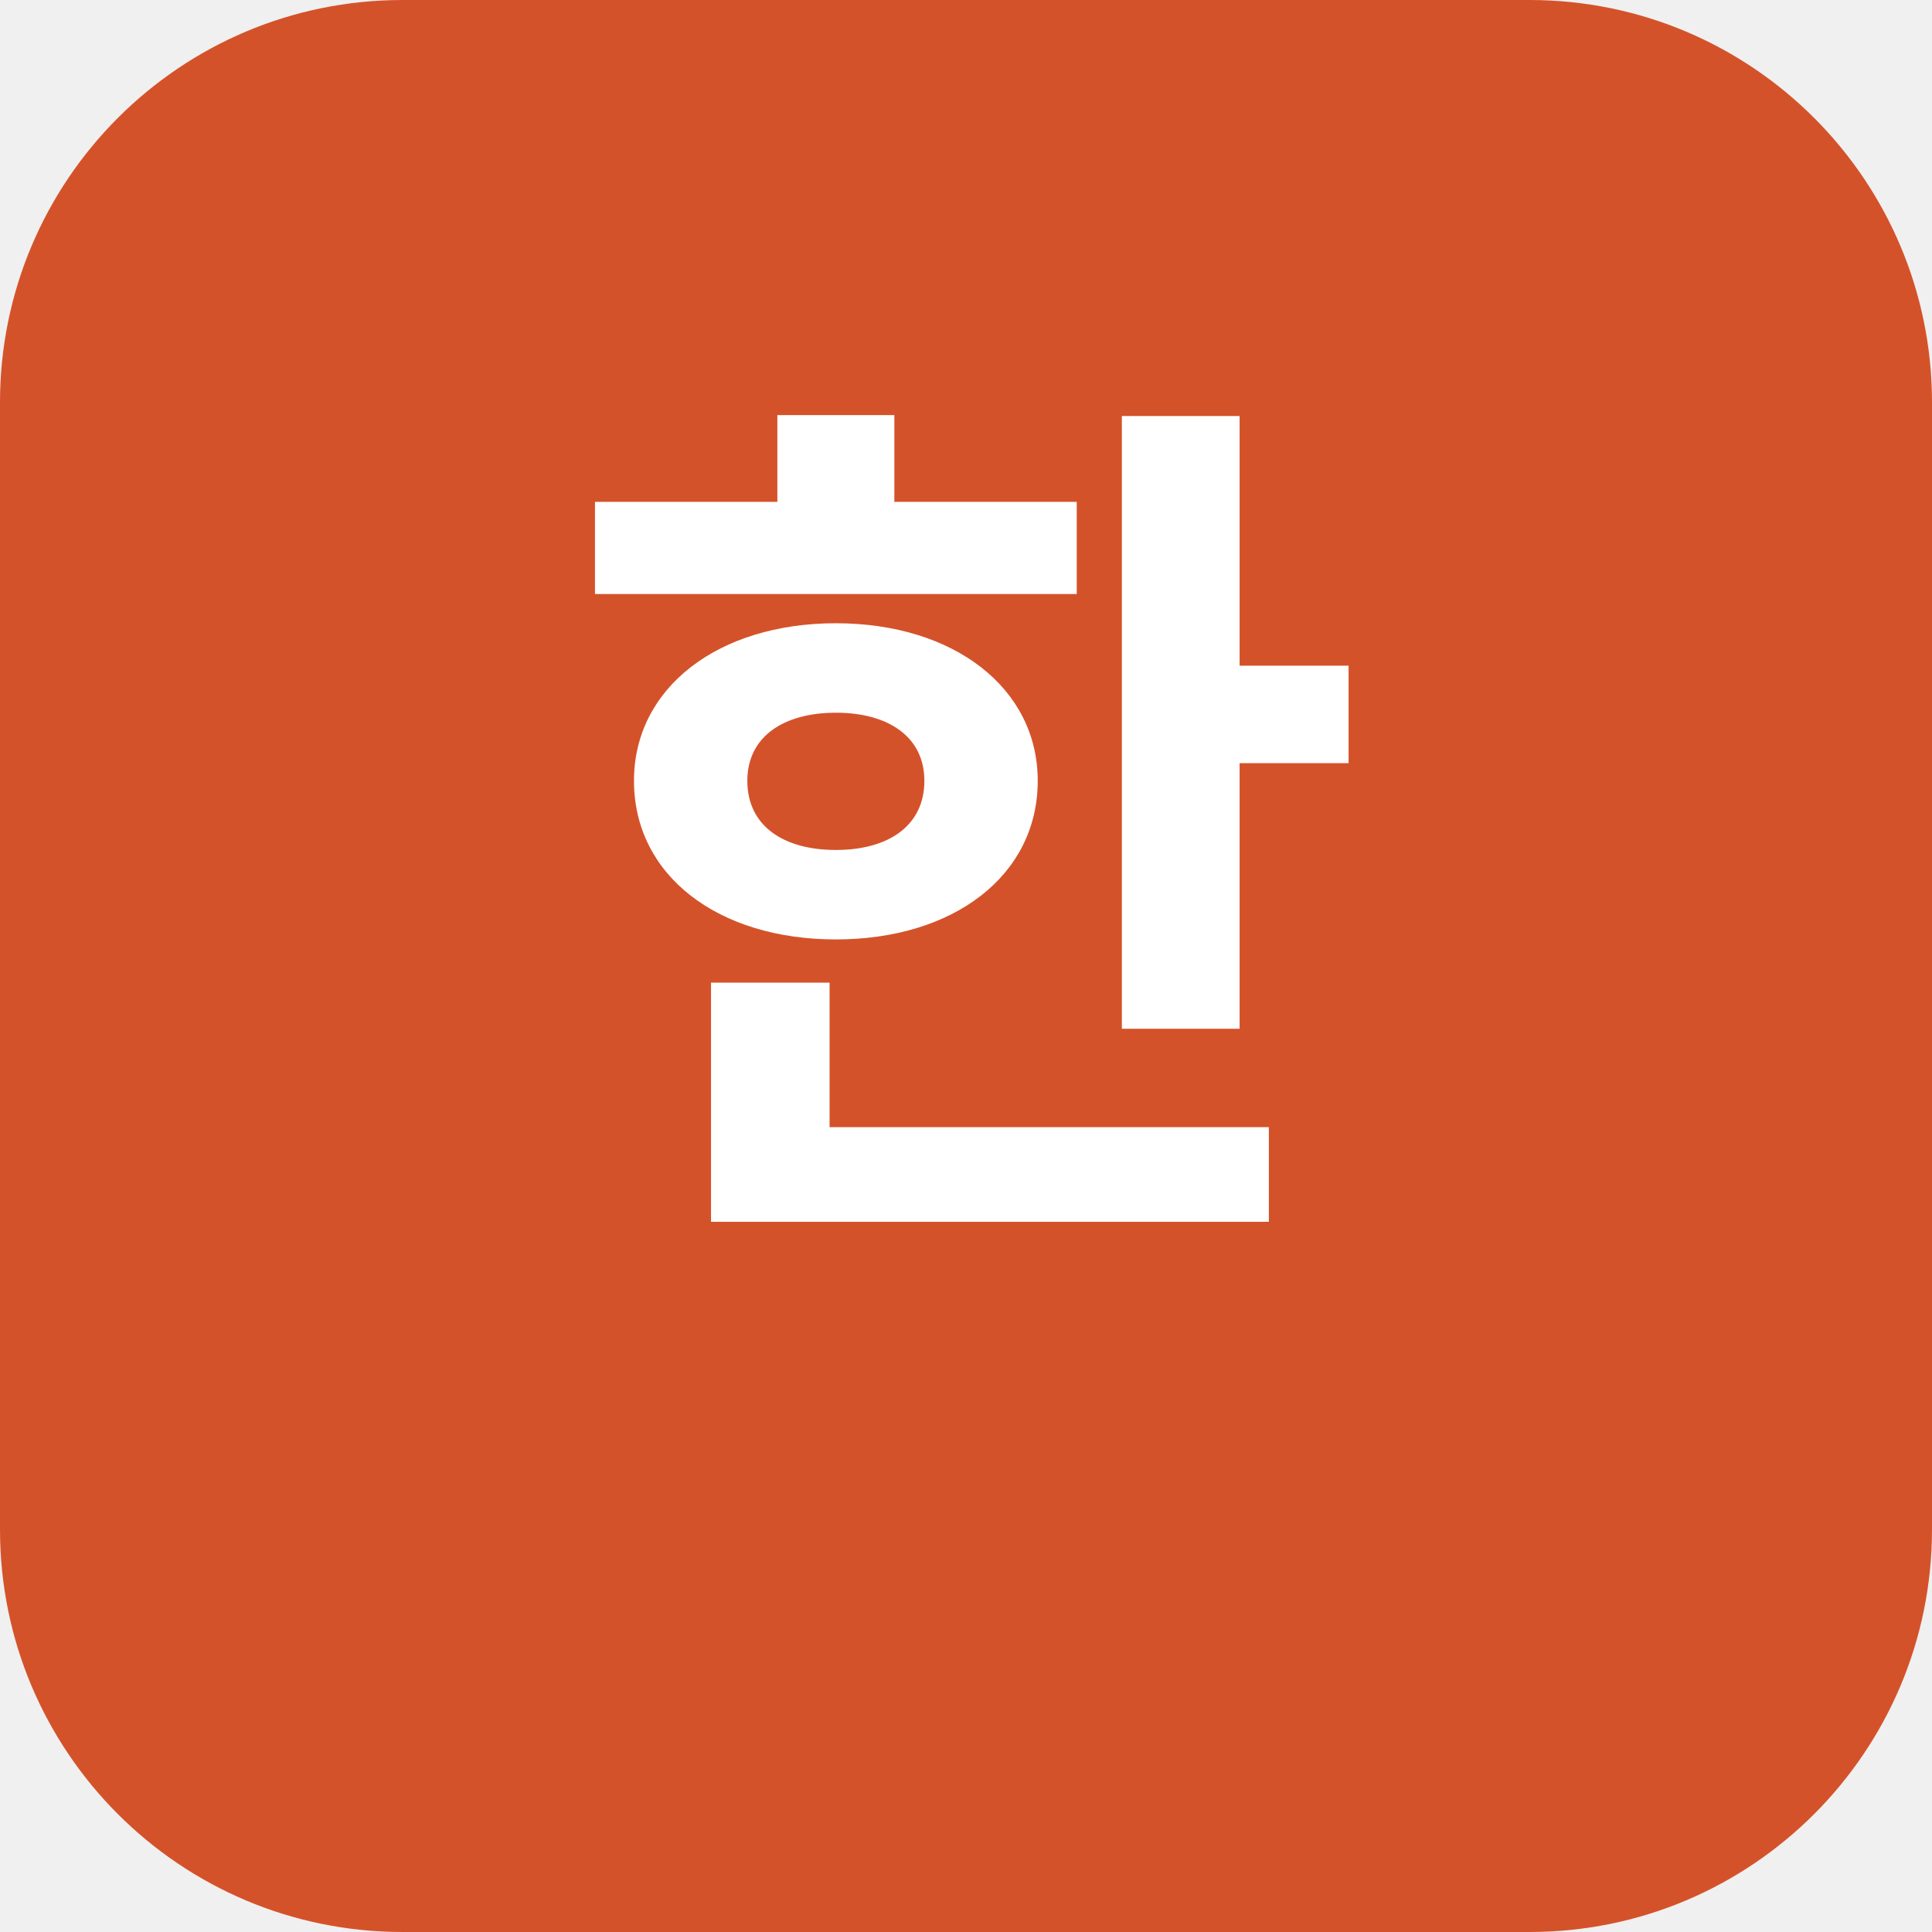
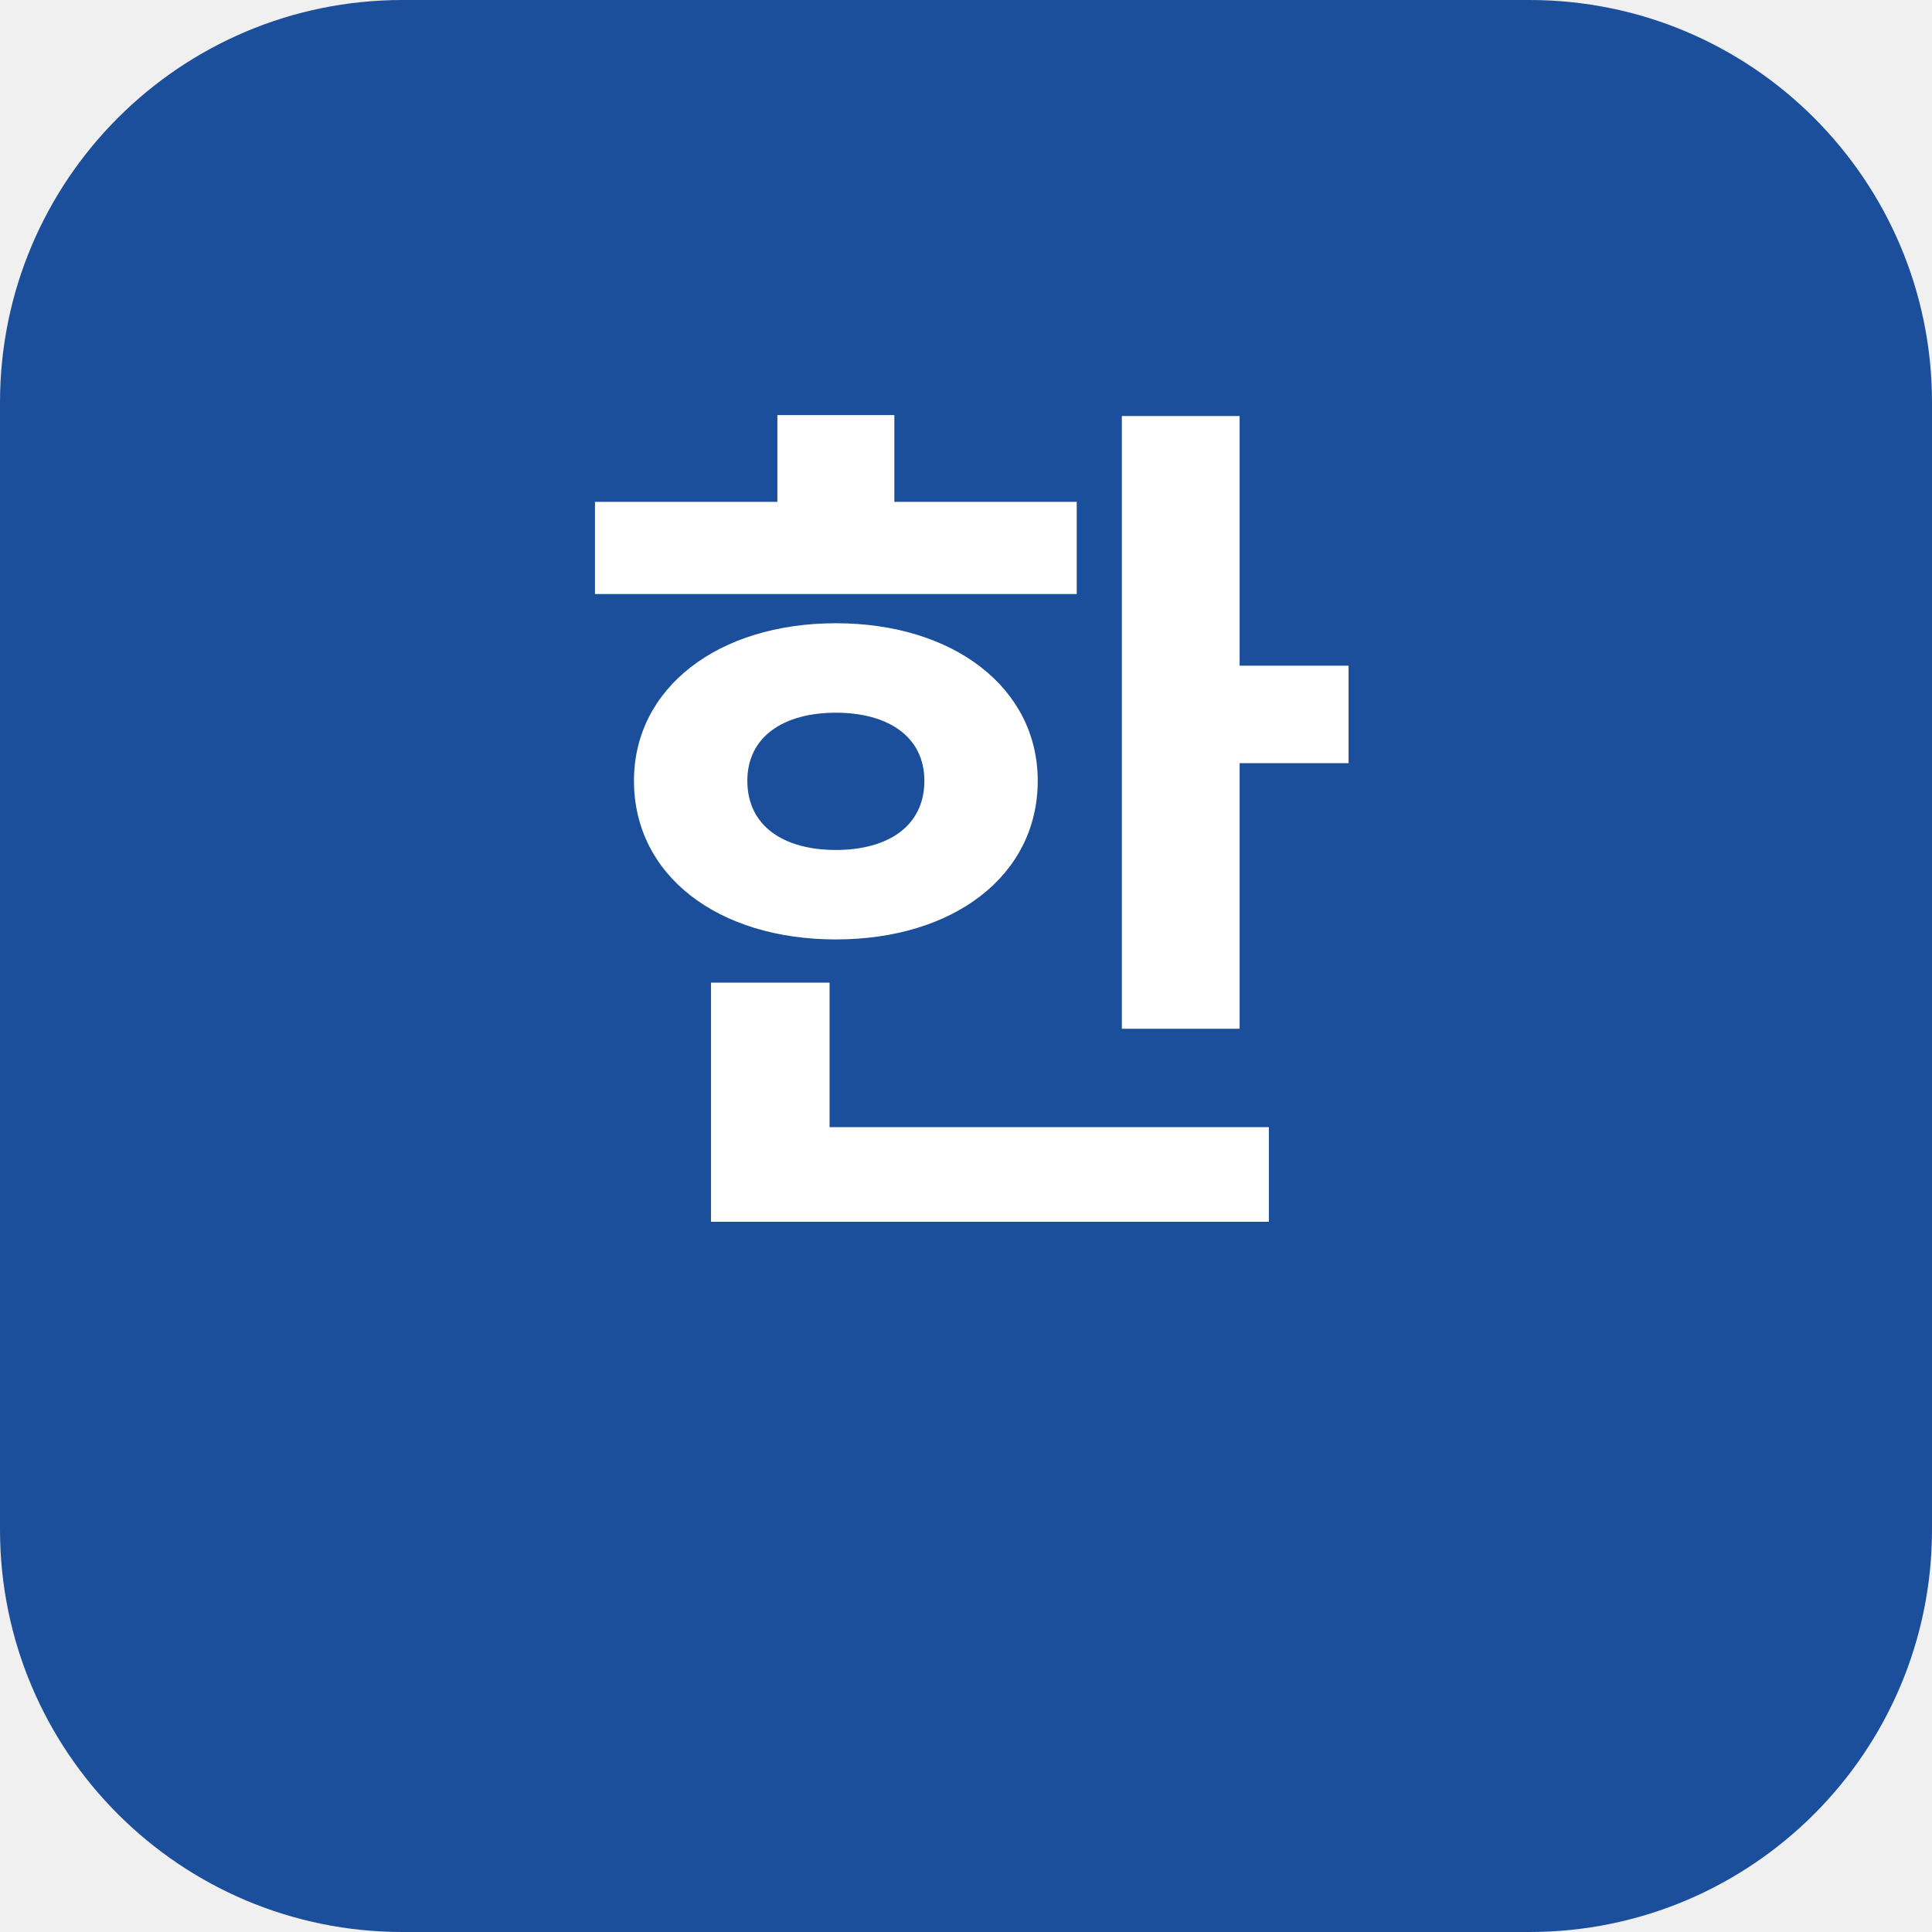
<svg xmlns="http://www.w3.org/2000/svg" viewBox="0 0 192 192" width="192" height="192">
-   <rect width="192" height="192" rx="40" fill="#D4522A" />
+   <rect width="192" height="192" rx="40" fill="#1B4F9C" />
  <text x="96" y="115" font-family="serif" font-size="88" text-anchor="middle" fill="white" font-weight="bold">한</text>
</svg>
